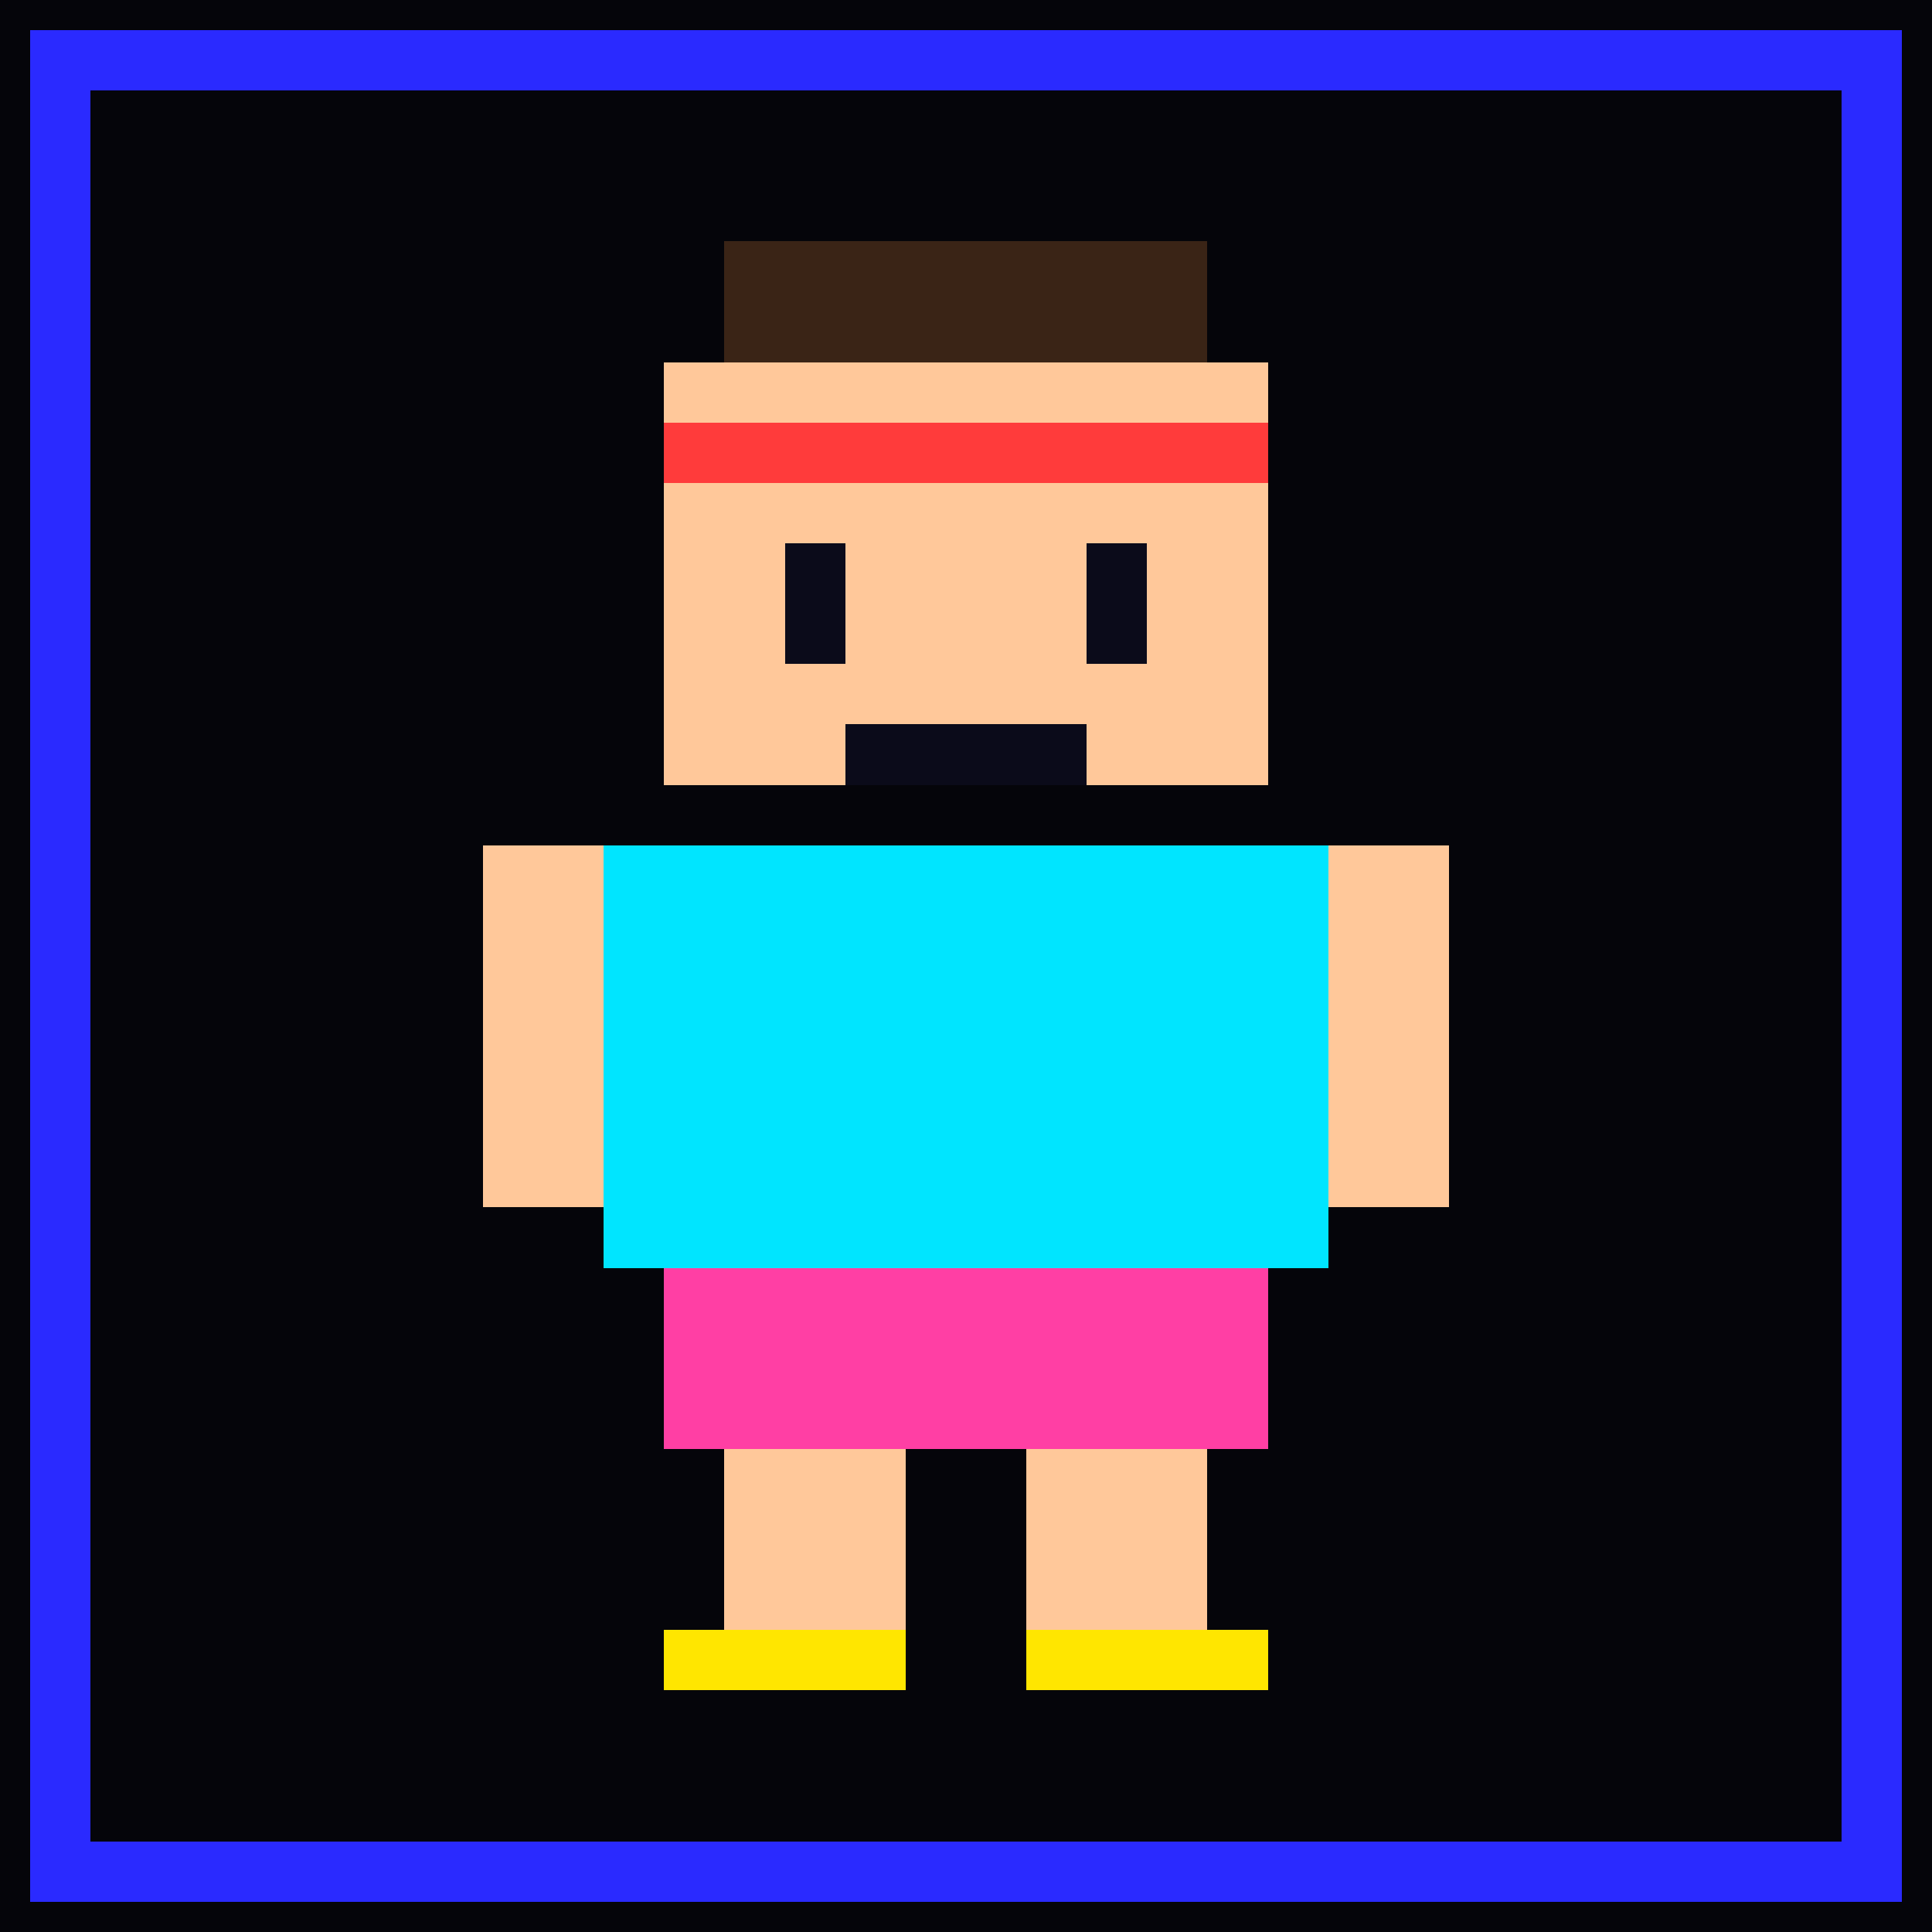
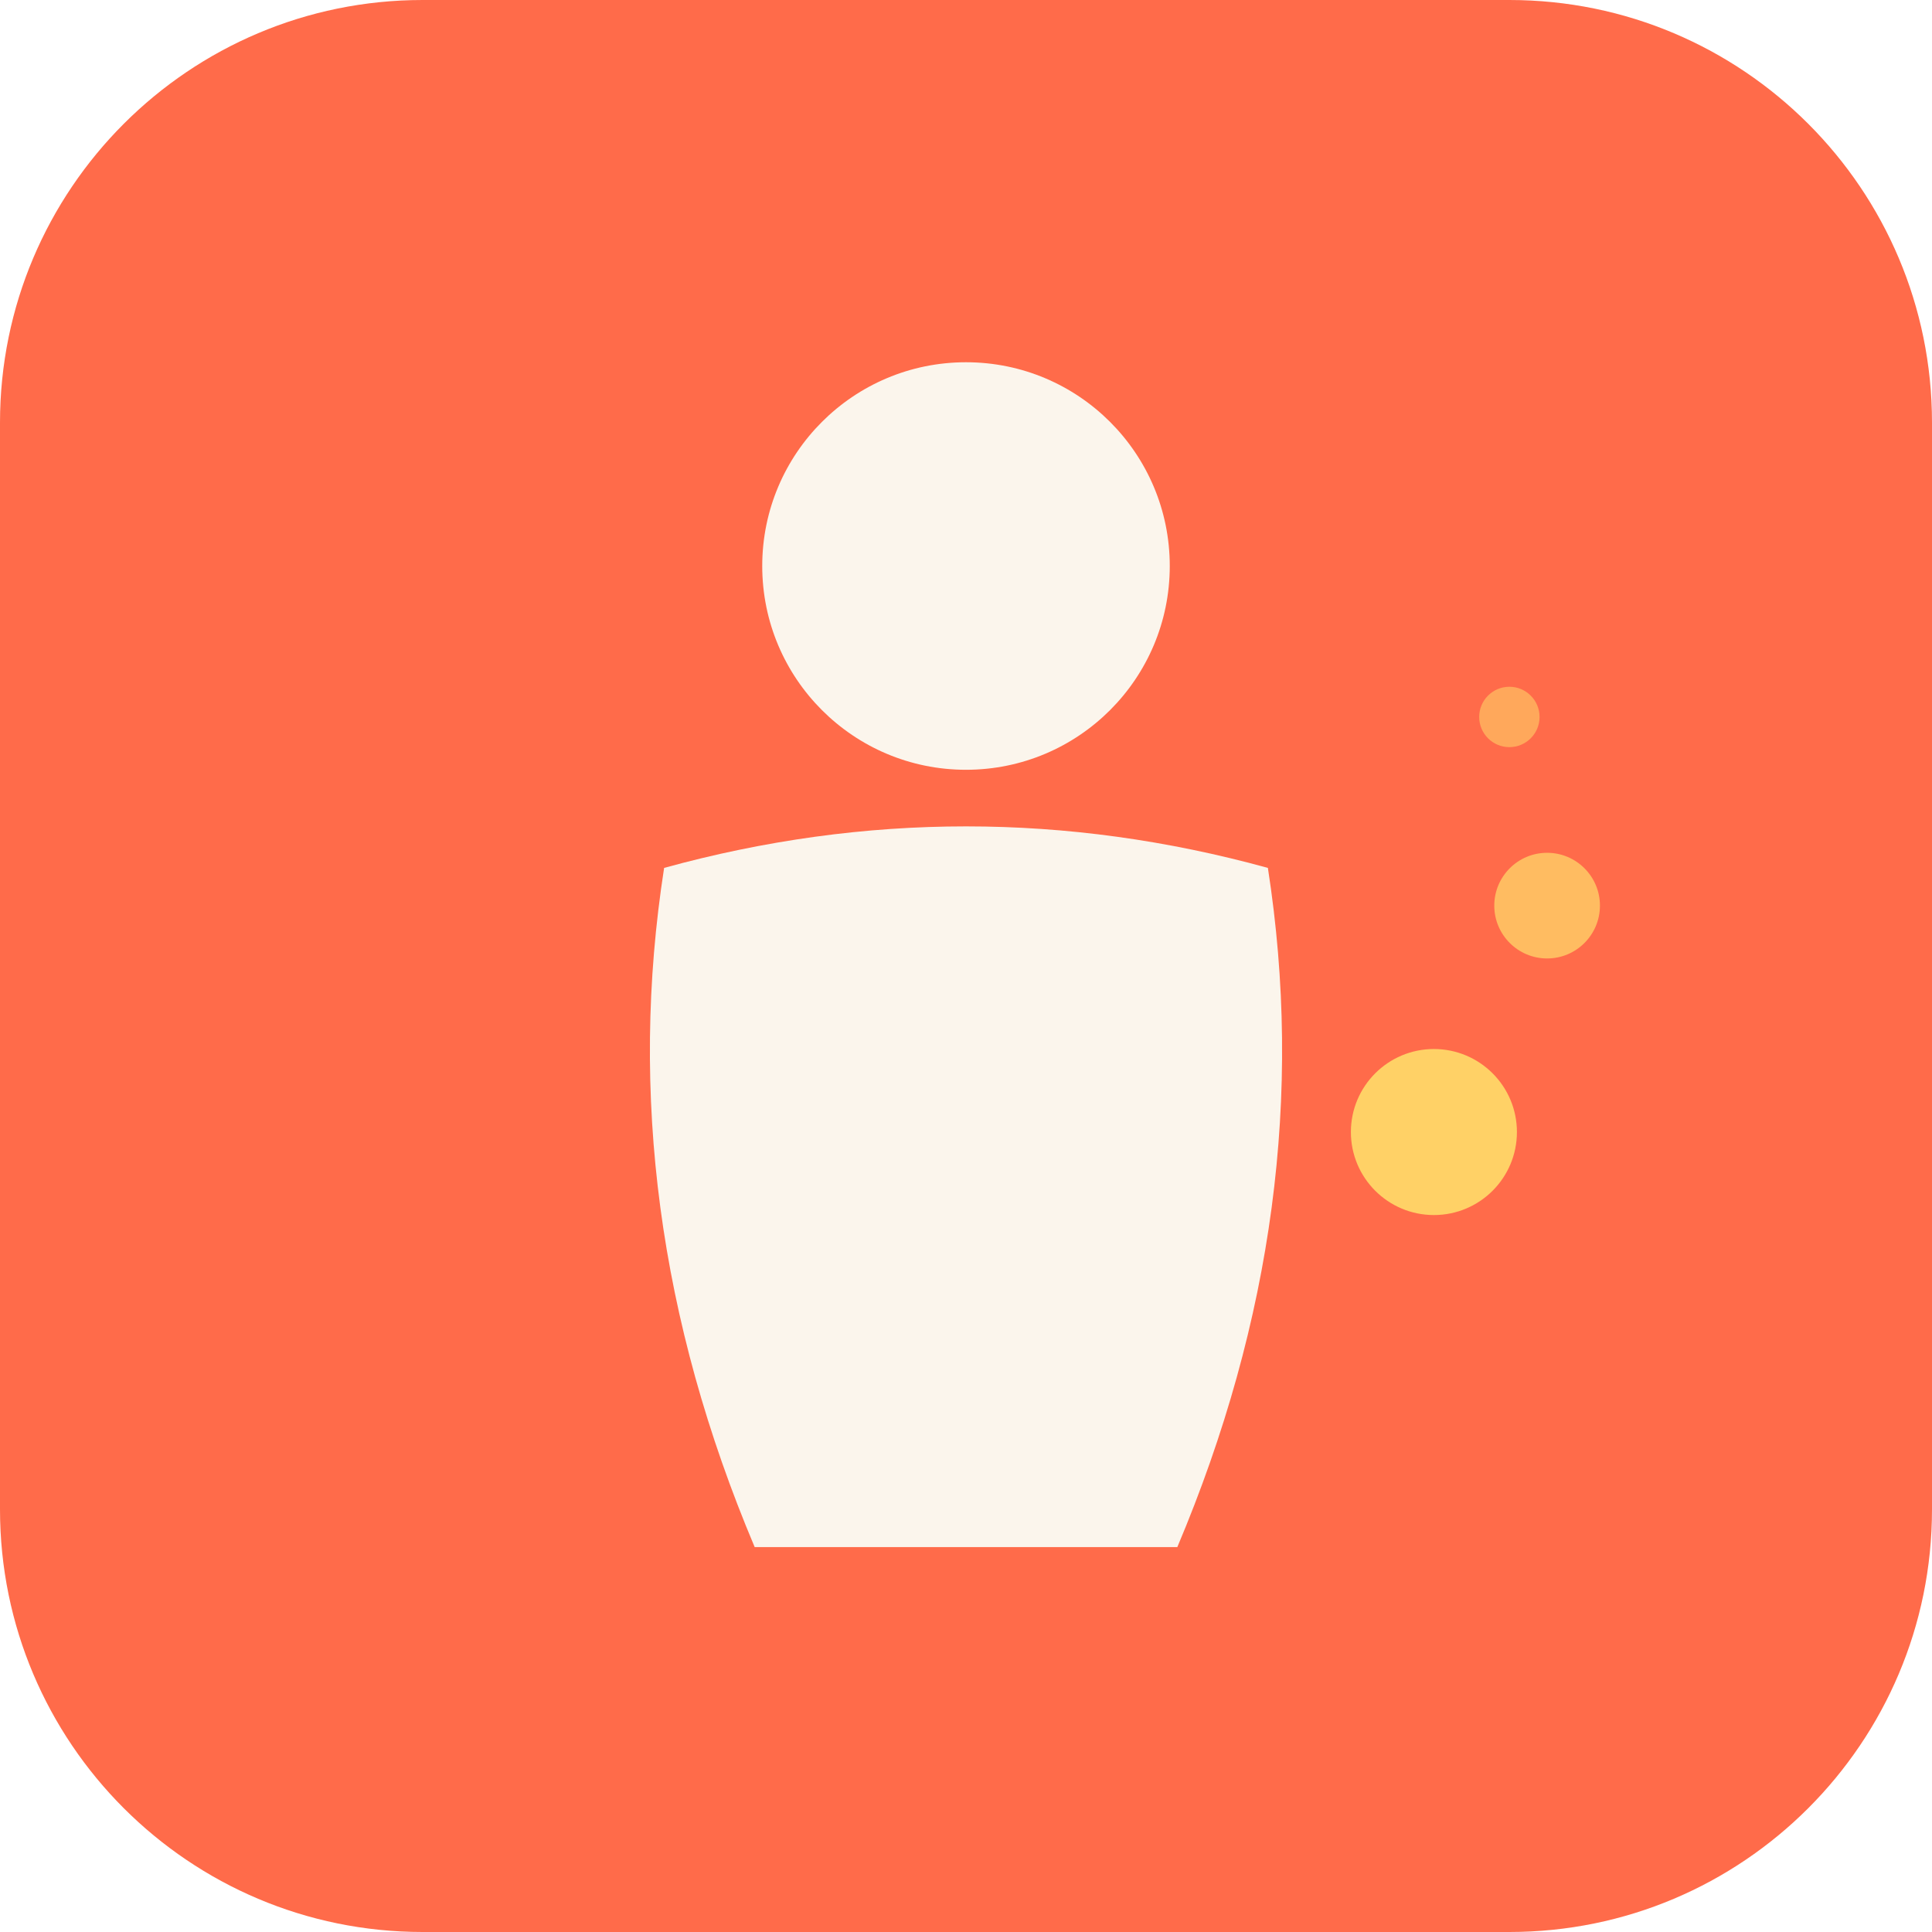
- <svg xmlns="http://www.w3.org/2000/svg" viewBox="0 0 32 32" shape-rendering="crispEdges">
-   <rect width="32" height="32" fill="#05050A" />
-   <rect x="1" y="1" width="30" height="30" fill="none" stroke="#2A2AFF" stroke-width="1" />
-   <g transform="translate(9 4)">
-     <rect x="3" y="0" width="8" height="2" fill="#3A2416" />
-     <rect x="2" y="2" width="10" height="7" fill="#FFC89A" />
-     <rect x="2" y="3" width="10" height="1" fill="#FF3B3B" />
-     <rect x="4" y="5" width="1" height="2" fill="#0B0B1A" />
-     <rect x="9" y="5" width="1" height="2" fill="#0B0B1A" />
-     <rect x="5" y="8" width="4" height="1" fill="#0B0B1A" />
-     <rect x="1" y="10" width="12" height="7" fill="#00E5FF" />
-     <rect x="-1" y="10" width="2" height="6" fill="#FFC89A" />
-     <rect x="13" y="10" width="2" height="6" fill="#FFC89A" />
-     <rect x="2" y="17" width="10" height="3" fill="#FF3FA4" />
-     <rect x="3" y="20" width="3" height="3" fill="#FFC89A" />
-     <rect x="8" y="20" width="3" height="3" fill="#FFC89A" />
-     <rect x="2" y="23" width="4" height="1" fill="#FFE600" />
-     <rect x="8" y="23" width="4" height="1" fill="#FFE600" />
-   </g>
+ <svg xmlns="http://www.w3.org/2000/svg" viewBox="0 0 512 512">
+   <rect width="512" height="512" rx="112" fill="#FF6B4A" />
+   <circle cx="256" cy="150" r="54" fill="#FBF5EC" />
+   <path d="M176 230 Q256 208 336 230 Q350 320 312 410 L200 410 Q162 320 176 230Z" fill="#FBF5EC" />
+   <circle cx="380" cy="300" r="22" fill="#FFD166" />
+   <circle cx="410" cy="240" r="14" fill="#FFD166" opacity=".8" />
+   <circle cx="400" cy="190" r="8" fill="#FFD166" opacity=".6" />
</svg>
